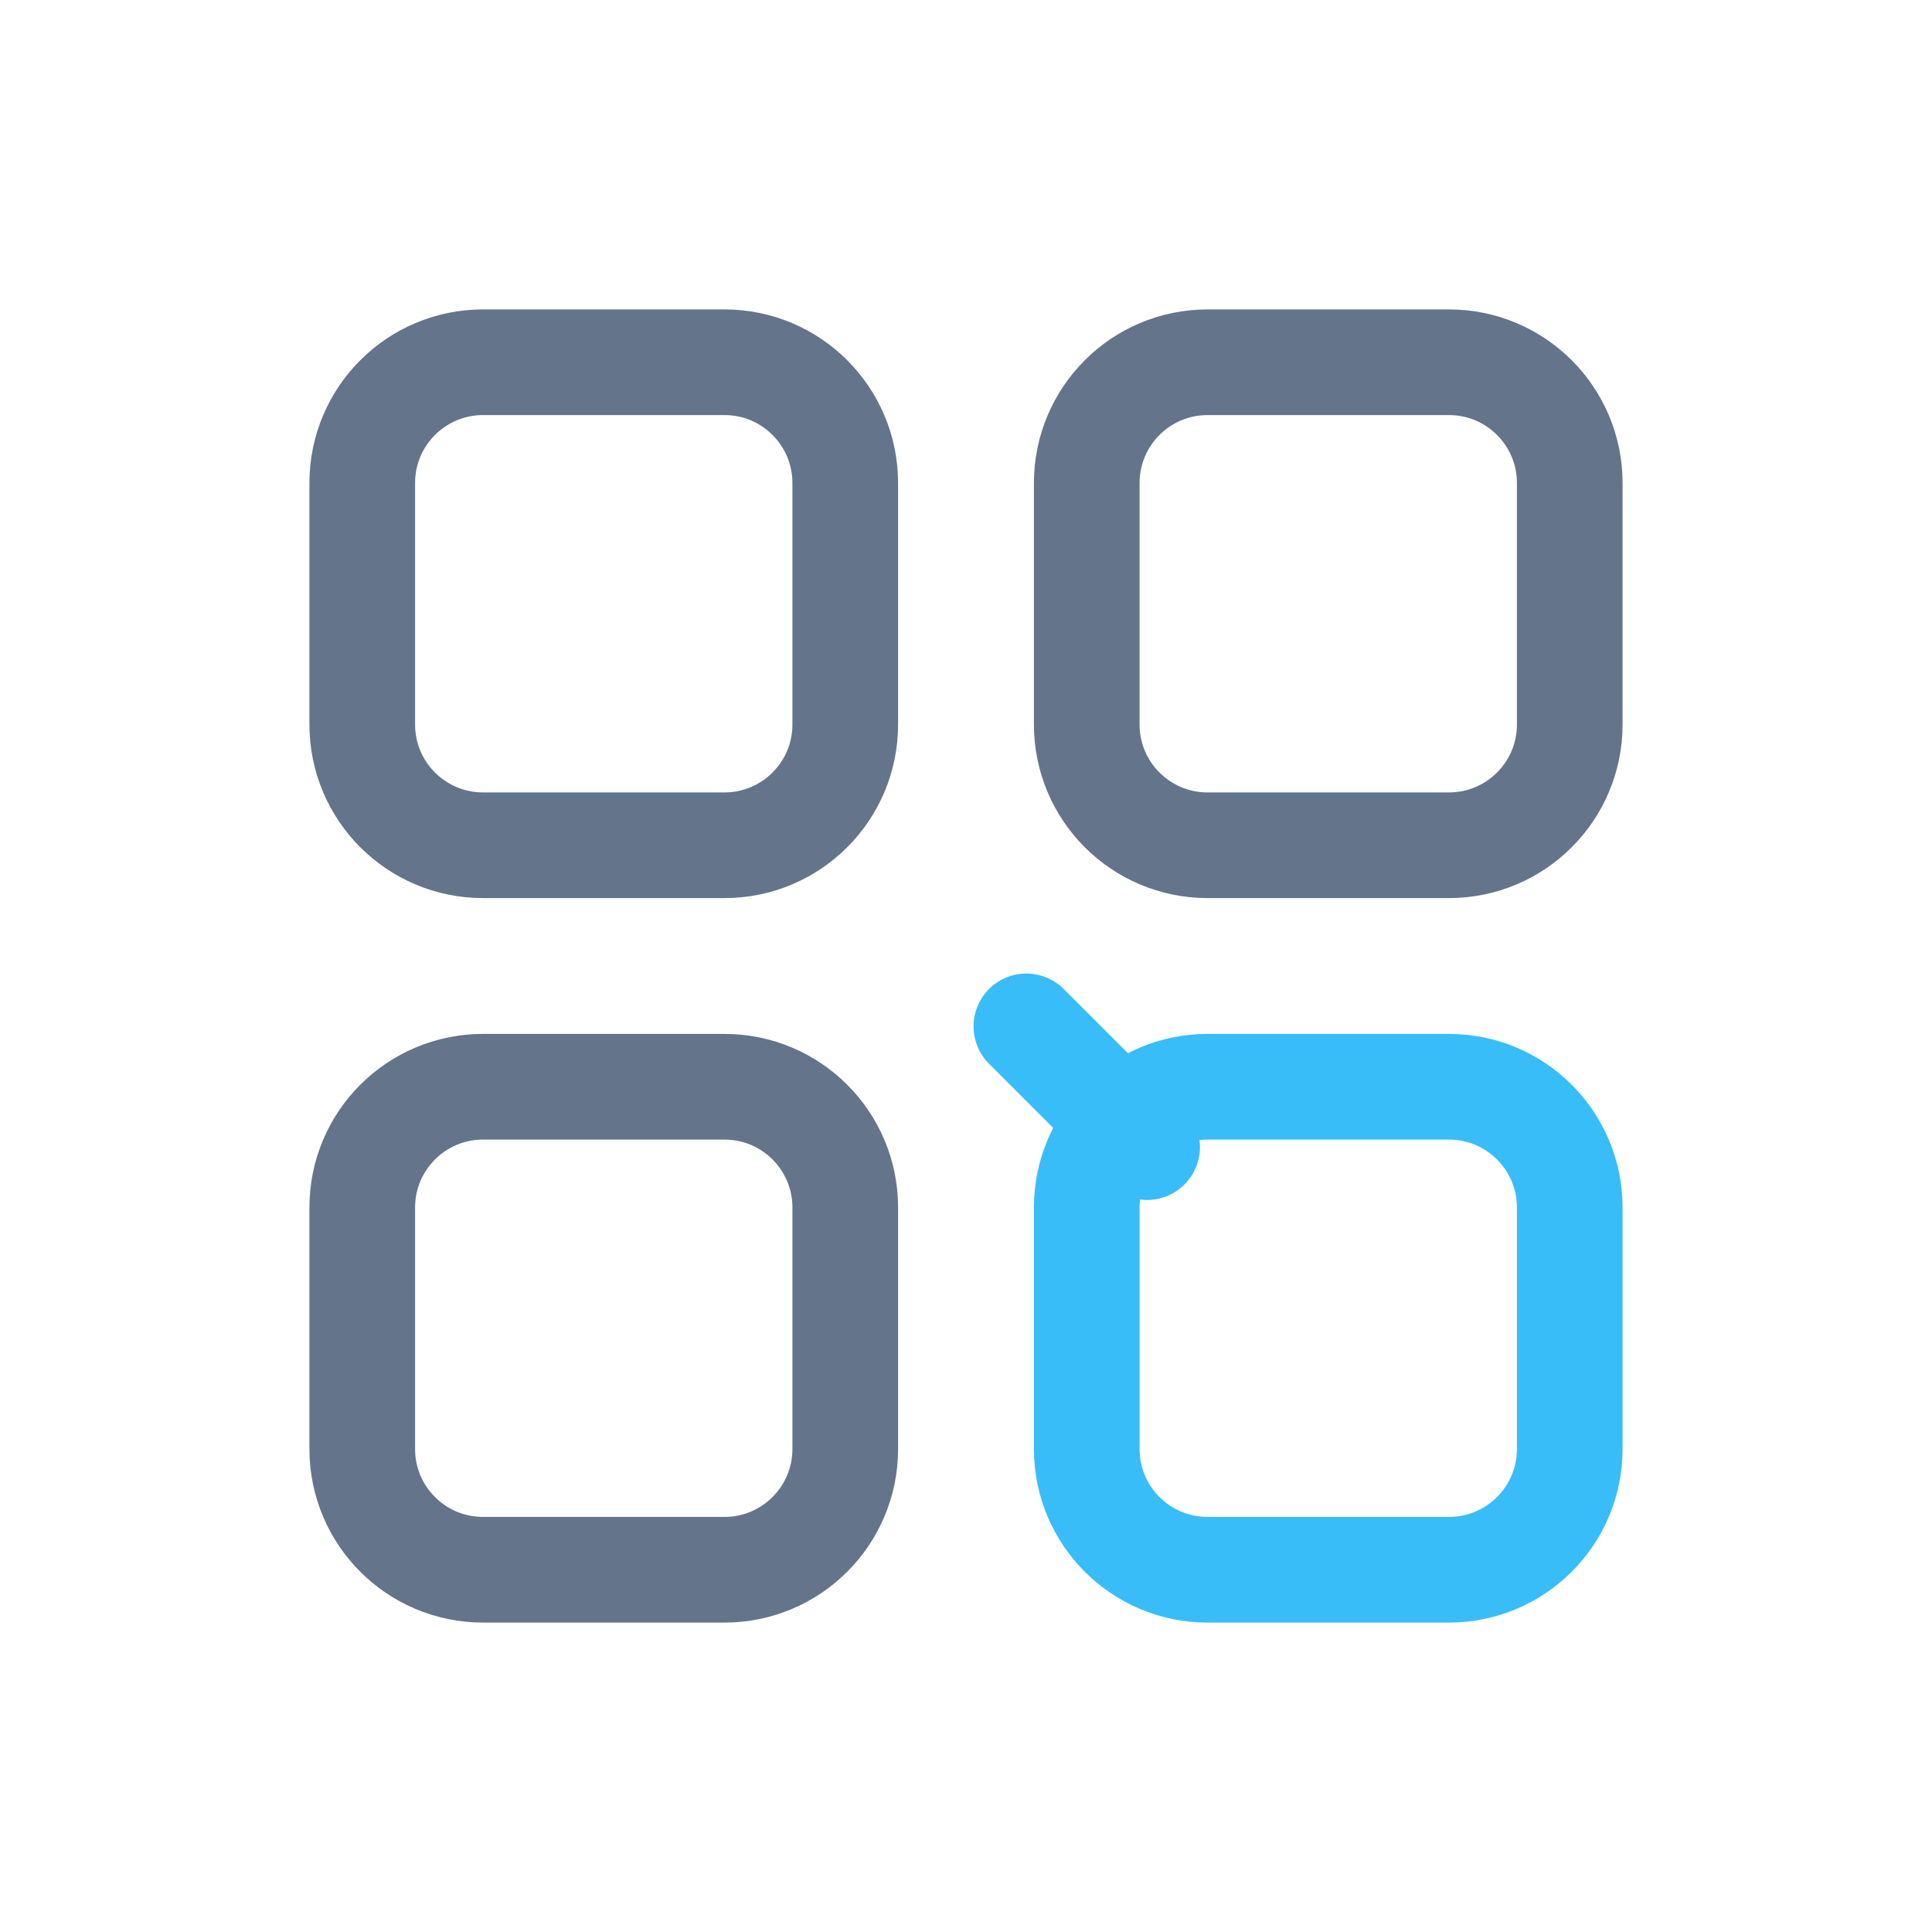
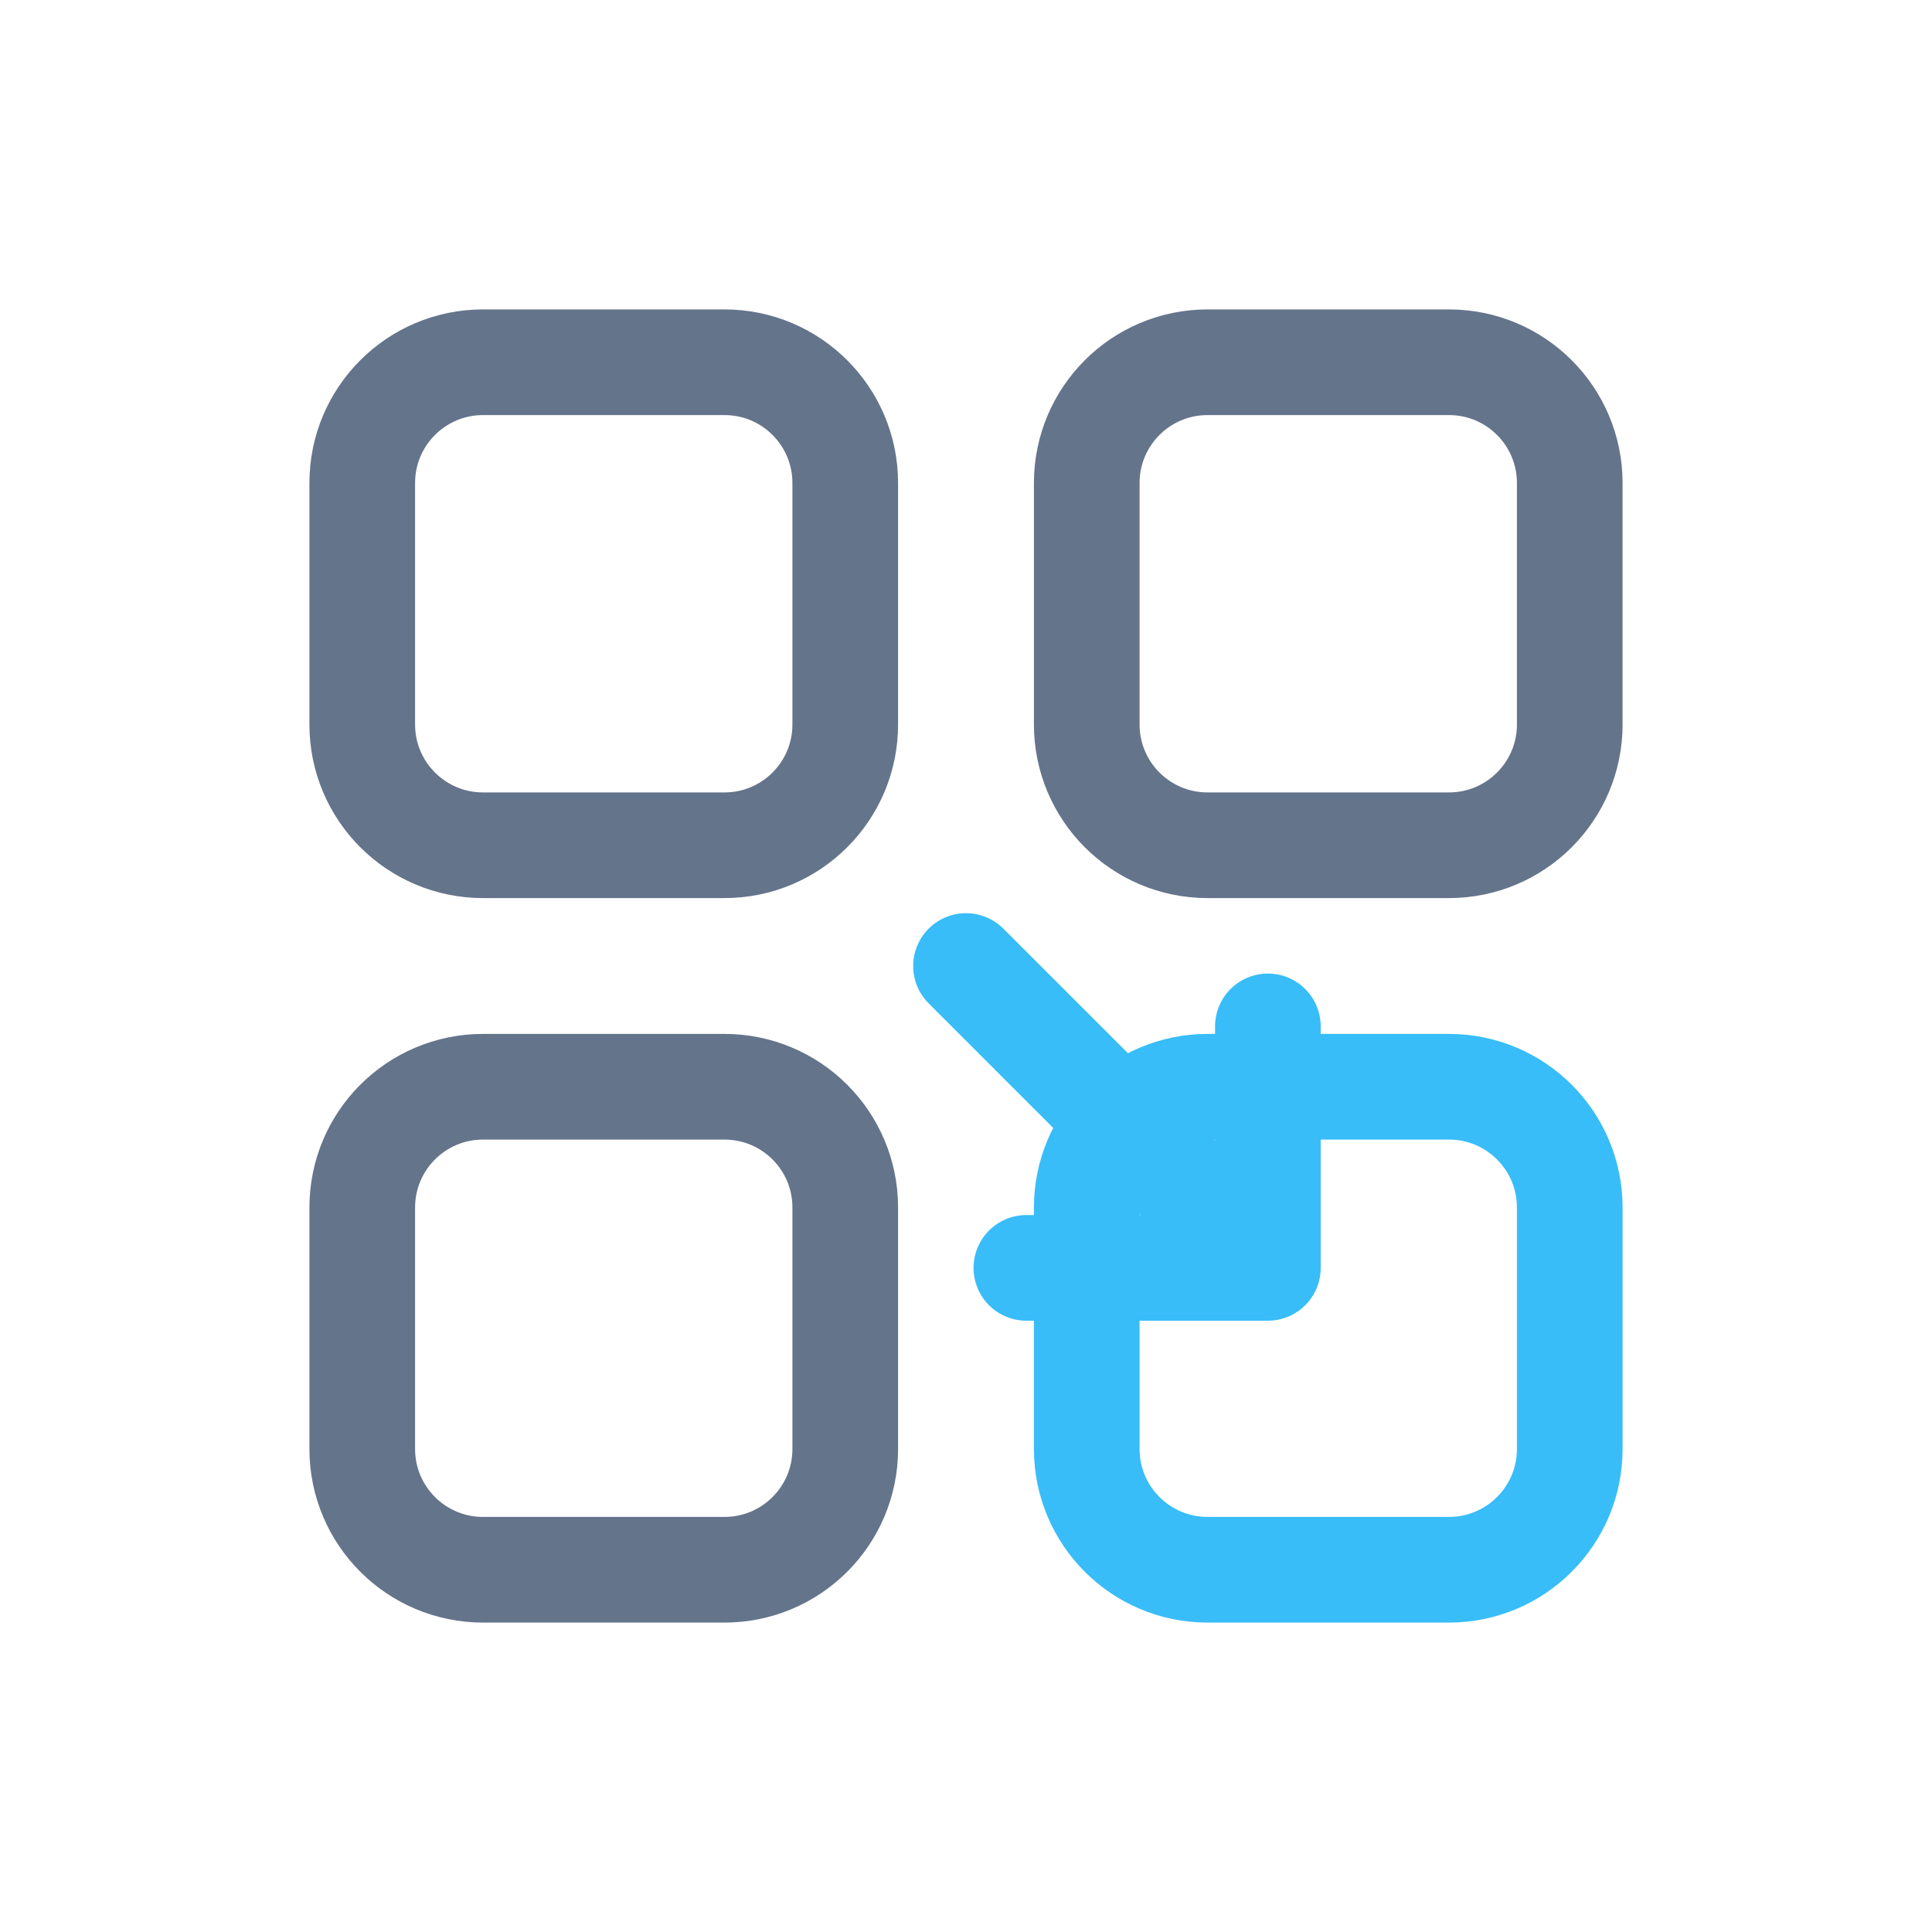
<svg xmlns="http://www.w3.org/2000/svg" width="64" height="64" viewBox="0 0 64 64" fill="none">
  <rect x="12" y="12" width="16" height="16" rx="4" stroke="#64748b" stroke-width="3.5" />
  <rect x="36" y="12" width="16" height="16" rx="4" stroke="#64748b" stroke-width="3.5" />
  <rect x="12" y="36" width="16" height="16" rx="4" stroke="#64748b" stroke-width="3.5" />
  <rect x="36" y="36" width="16" height="16" rx="4" stroke="#38bdf8" stroke-width="3.5" />
-   <path d="M34 34l4 4" stroke="#38bdf8" stroke-width="3.5" stroke-linecap="round" />
+   <path d="M32 32l8 8" stroke="#38bdf8" stroke-width="3.5" stroke-linecap="round" />
+   <path d="M42 34v8h-8" stroke="#38bdf8" stroke-width="3.5" stroke-linecap="round" stroke-linejoin="round" />
</svg>
